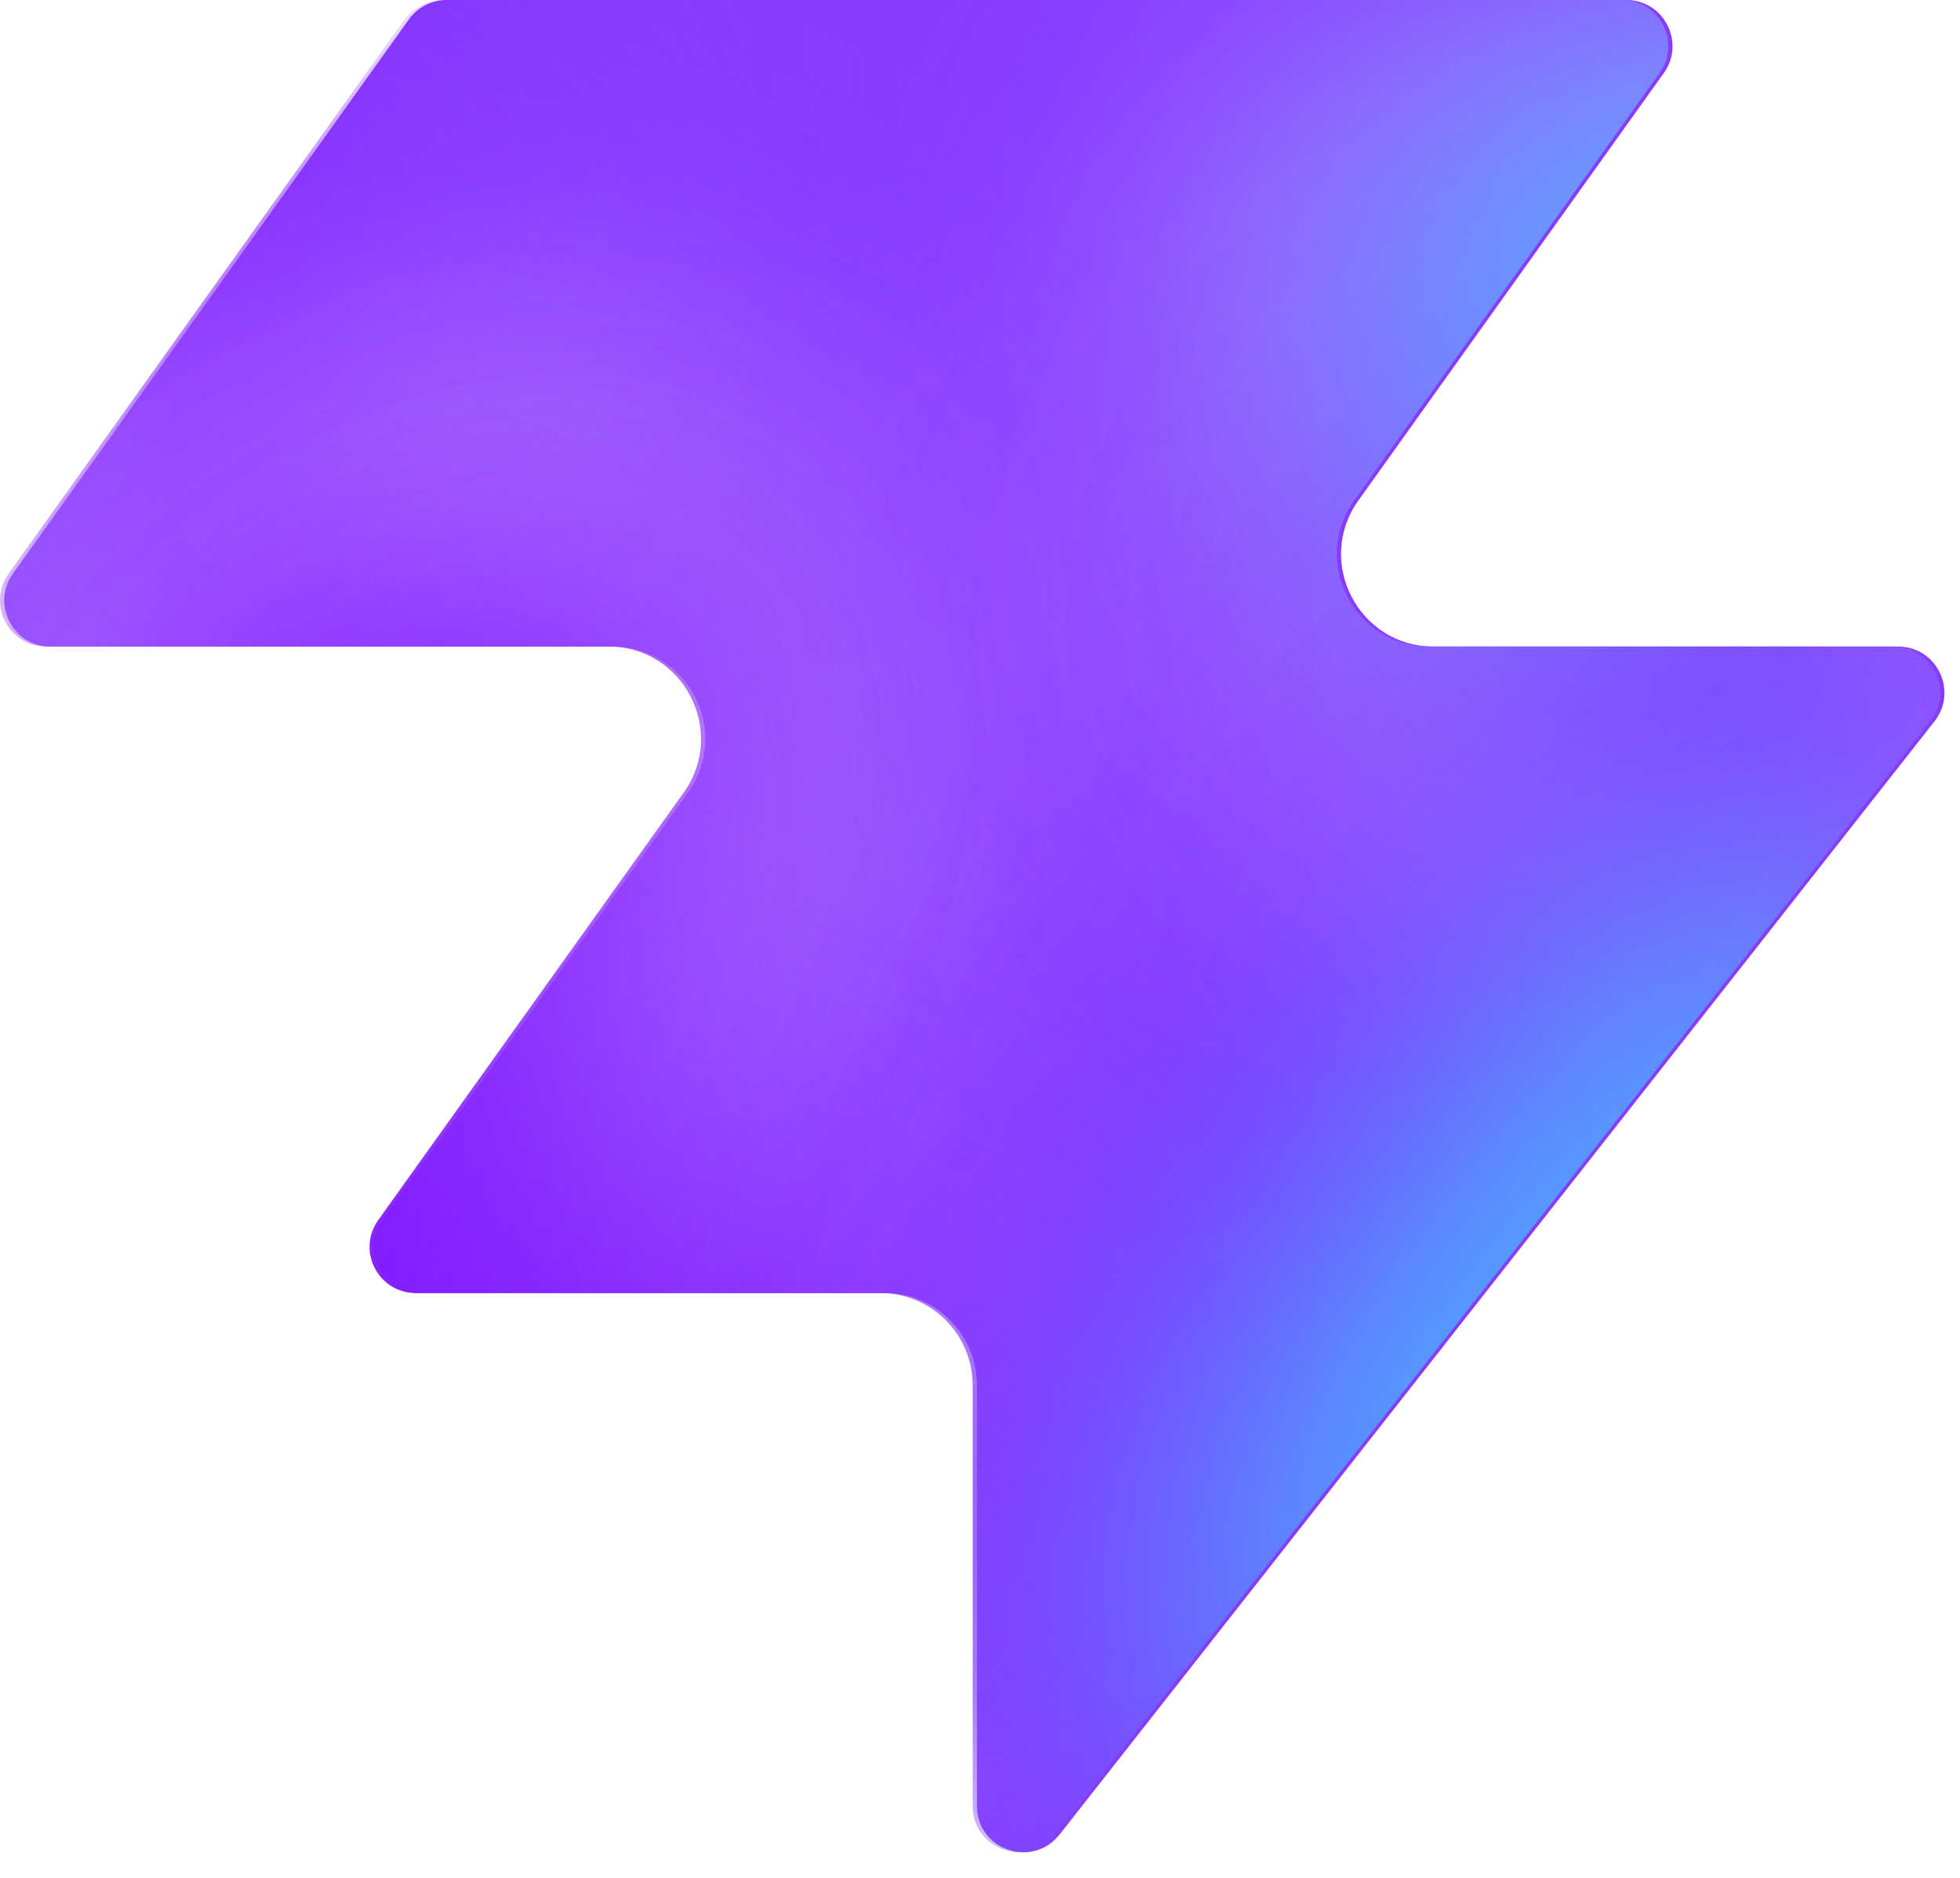
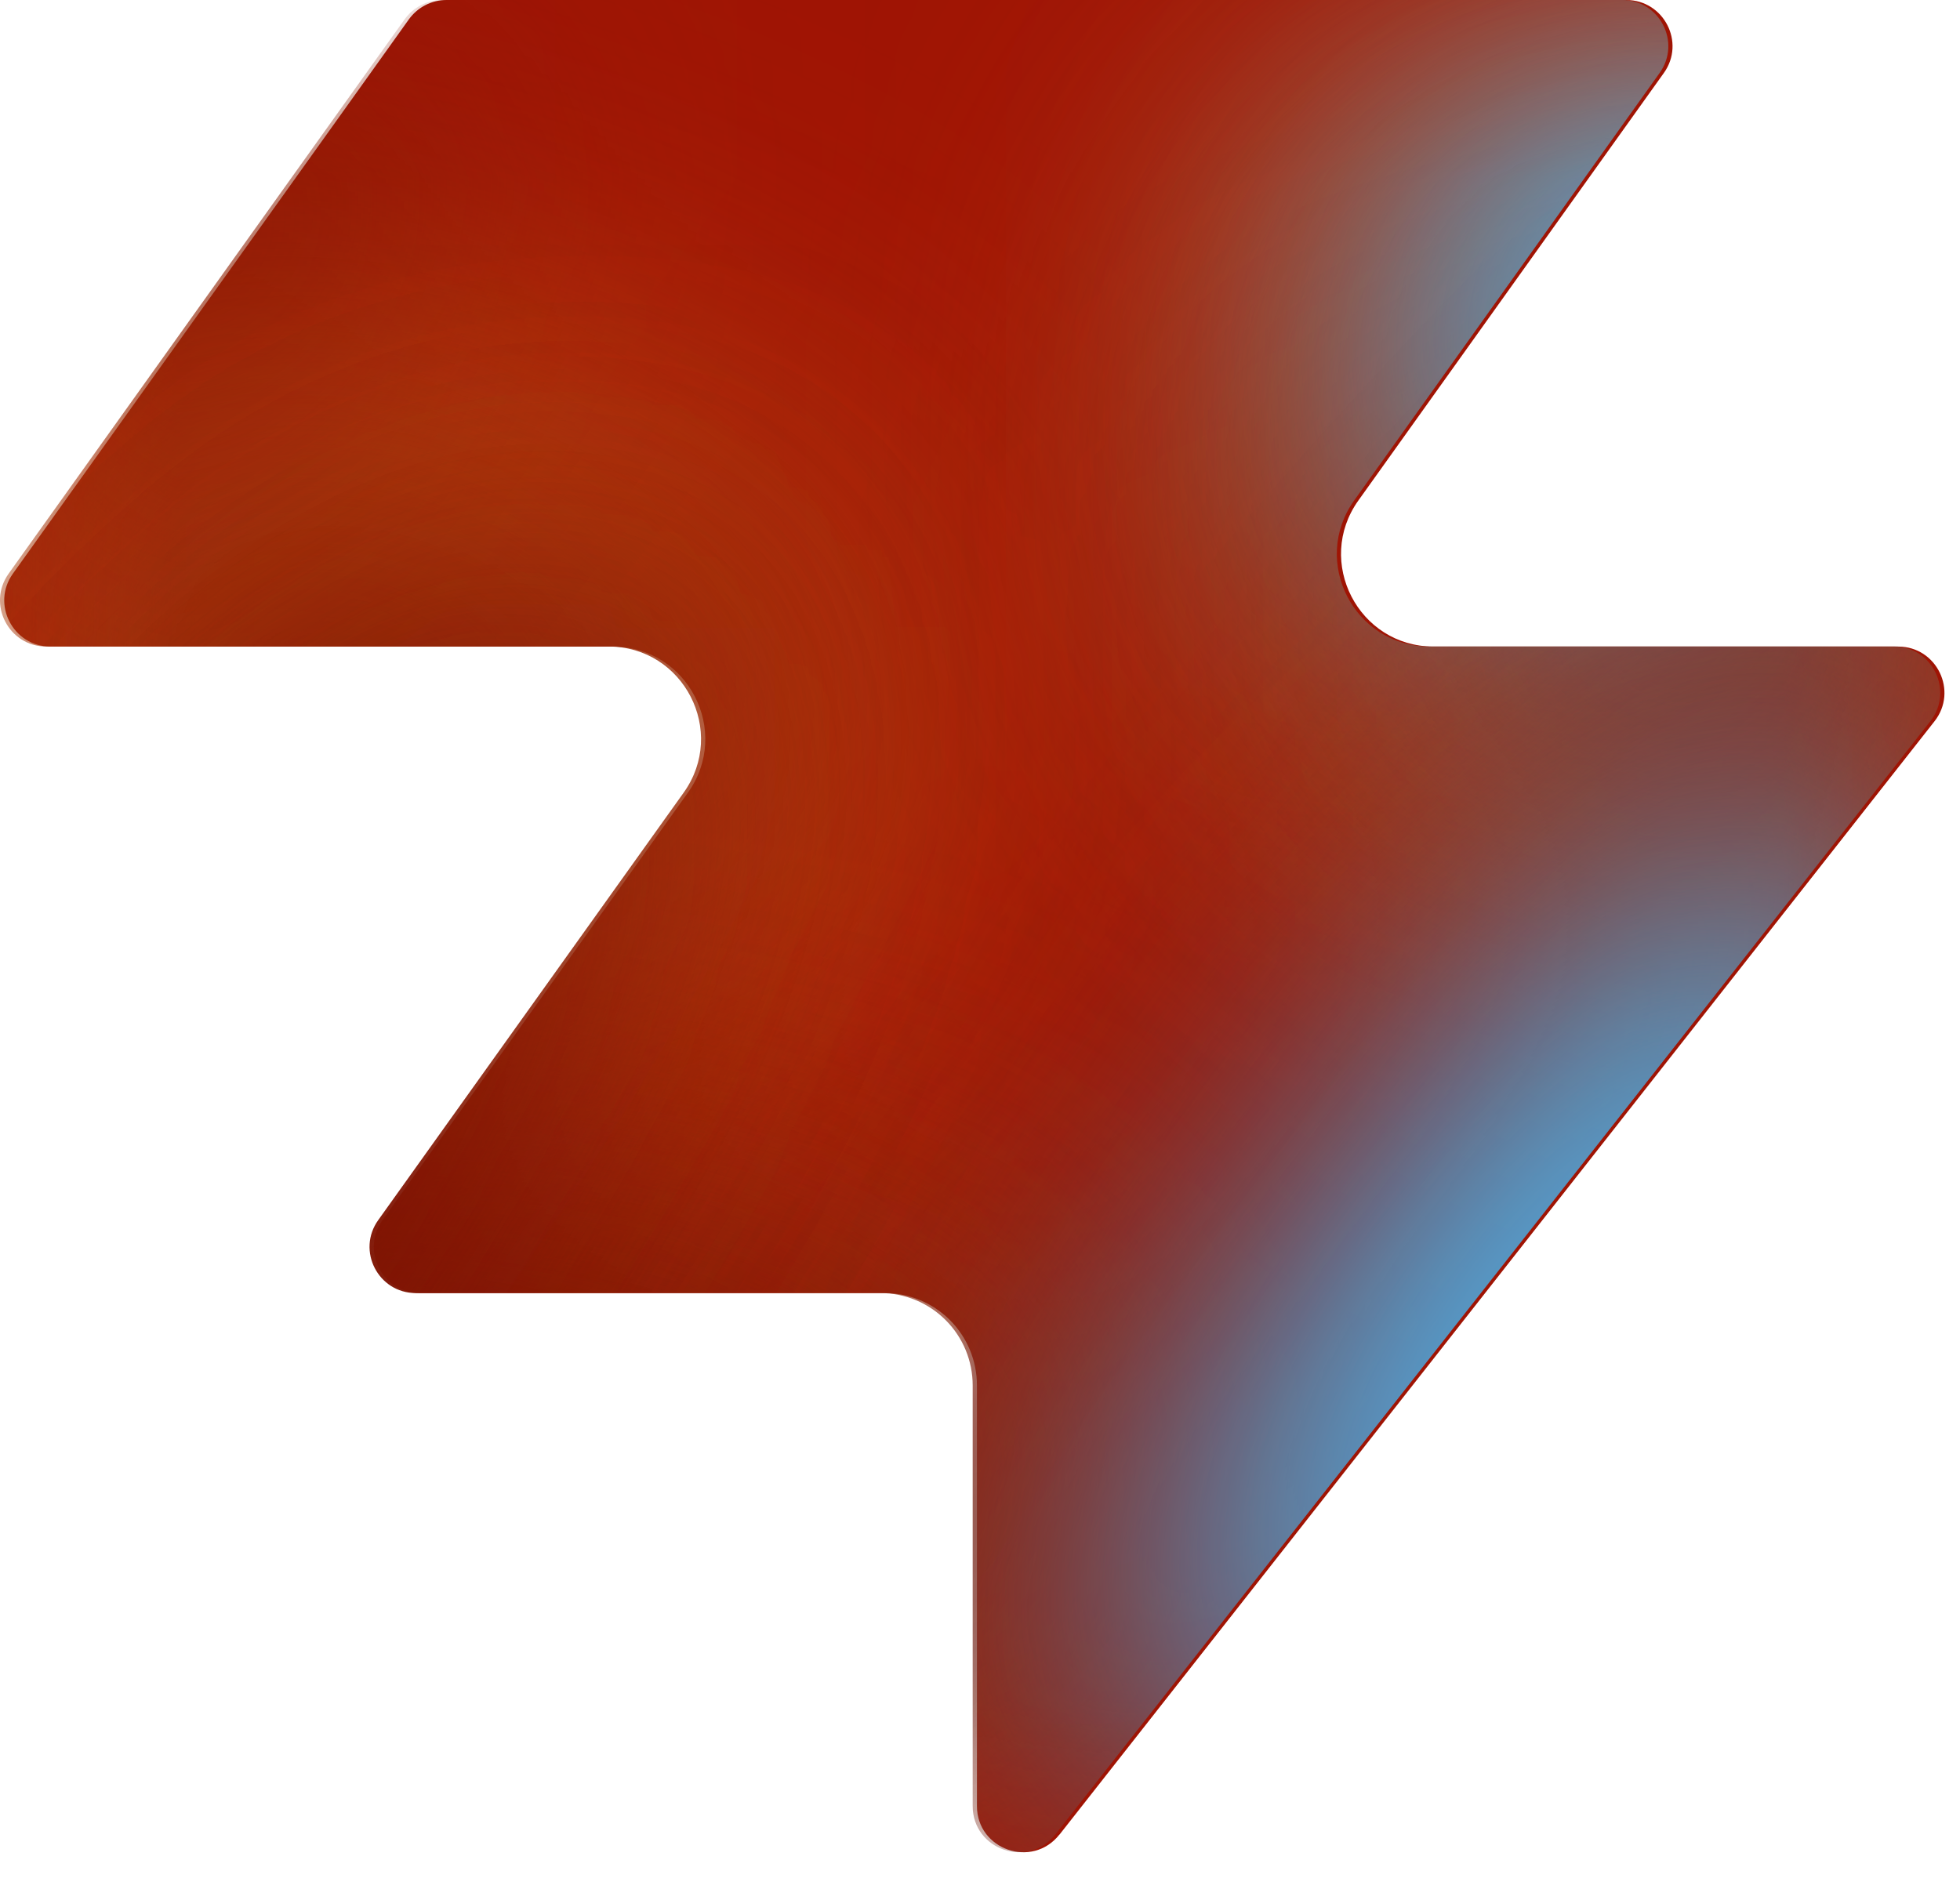
<svg xmlns="http://www.w3.org/2000/svg" width="48" height="46" fill="none" viewBox="0 0 48 46">
-   <path fill="#863bff" d="M25.946 44.938c-.664.845-2.021.375-2.021-.698V33.937a2.26 2.26 0 0 0-2.262-2.262H10.287c-.92 0-1.456-1.04-.92-1.788l7.48-10.471c1.07-1.497 0-3.578-1.842-3.578H1.237c-.92 0-1.456-1.04-.92-1.788L10.013.474c.214-.297.556-.474.92-.474h28.894c.92 0 1.456 1.04.92 1.788l-7.48 10.471c-1.07 1.498 0 3.579 1.842 3.579h11.377c.943 0 1.473 1.088.89 1.83L25.947 44.94z" style="fill:#863bff;fill:color(display-p3 .525 .23 1);fill-opacity:1" />
+   <path fill="#9f1404" d="M25.946 44.938c-.664.845-2.021.375-2.021-.698V33.937a2.26 2.26 0 0 0-2.262-2.262H10.287c-.92 0-1.456-1.04-.92-1.788l7.48-10.471c1.07-1.497 0-3.578-1.842-3.578H1.237c-.92 0-1.456-1.04-.92-1.788L10.013.474c.214-.297.556-.474.92-.474h28.894c.92 0 1.456 1.04.92 1.788l-7.48 10.471c-1.07 1.498 0 3.579 1.842 3.579h11.377c.943 0 1.473 1.088.89 1.83L25.947 44.94z" style="fill:#9f1404;fill:color(display-p3 .525 .23 1);fill-opacity:1" />
  <mask id="a" width="48" height="46" x="0" y="0" maskUnits="userSpaceOnUse" style="mask-type:alpha">
    <path fill="#000" d="M25.842 44.938c-.664.844-2.021.375-2.021-.698V33.937a2.26 2.26 0 0 0-2.262-2.262H10.183c-.92 0-1.456-1.04-.92-1.788l7.48-10.471c1.07-1.498 0-3.579-1.842-3.579H1.133c-.92 0-1.456-1.04-.92-1.787L9.91.473c.214-.297.556-.474.92-.474h28.894c.92 0 1.456 1.04.92 1.788l-7.48 10.471c-1.07 1.498 0 3.578 1.842 3.578h11.377c.943 0 1.473 1.088.89 1.832L25.843 44.94z" style="fill:#000;fill-opacity:1" />
  </mask>
  <g mask="url(#a)">
    <g filter="url(#b)">
-       <ellipse cx="5.508" cy="14.704" fill="#ede6ff" rx="5.508" ry="14.704" style="fill:#ede6ff;fill:color(display-p3 .927 .903 1);fill-opacity:1" transform="matrix(.00324 1 1 -.00324 -4.47 31.516)" />
+       <ellipse cx="5.508" cy="14.704" fill="#f4821d" rx="5.508" ry="14.704" style="fill:#f4821d;fill:color(display-p3 .927 .903 1);fill-opacity:1" transform="matrix(.00324 1 1 -.00324 -4.47 31.516)" />
    </g>
    <g filter="url(#c)">
-       <ellipse cx="10.399" cy="29.851" fill="#ede6ff" rx="10.399" ry="29.851" style="fill:#ede6ff;fill:color(display-p3 .927 .903 1);fill-opacity:1" transform="matrix(.00324 1 1 -.00324 -39.328 7.883)" />
+       <ellipse cx="10.399" cy="29.851" fill="#f4821d" rx="10.399" ry="29.851" style="fill:#f4821d;fill:color(display-p3 .927 .903 1);fill-opacity:1" transform="matrix(.00324 1 1 -.00324 -39.328 7.883)" />
    </g>
    <g filter="url(#d)">
-       <ellipse cx="5.508" cy="30.487" fill="#7e14ff" rx="5.508" ry="30.487" style="fill:#7e14ff;fill:color(display-p3 .492 .077 1);fill-opacity:1" transform="rotate(89.814 -25.913 -14.639)scale(1 -1)" />
+       <ellipse cx="5.508" cy="30.487" fill="#7a1003" rx="5.508" ry="30.487" style="fill:#7a1003;fill:color(display-p3 .492 .077 1);fill-opacity:1" transform="rotate(89.814 -25.913 -14.639)scale(1 -1)" />
    </g>
    <g filter="url(#e)">
-       <ellipse cx="5.508" cy="30.599" fill="#7e14ff" rx="5.508" ry="30.599" style="fill:#7e14ff;fill:color(display-p3 .492 .077 1);fill-opacity:1" transform="rotate(89.814 -32.644 -3.334)scale(1 -1)" />
+       <ellipse cx="5.508" cy="30.599" fill="#7a1003" rx="5.508" ry="30.599" style="fill:#7a1003;fill:color(display-p3 .492 .077 1);fill-opacity:1" transform="rotate(89.814 -32.644 -3.334)scale(1 -1)" />
    </g>
    <g filter="url(#f)">
-       <ellipse cx="5.508" cy="30.599" fill="#7e14ff" rx="5.508" ry="30.599" style="fill:#7e14ff;fill:color(display-p3 .492 .077 1);fill-opacity:1" transform="matrix(.00324 1 1 -.00324 -34.34 30.47)" />
+       <ellipse cx="5.508" cy="30.599" fill="#7a1003" rx="5.508" ry="30.599" style="fill:#7a1003;fill:color(display-p3 .492 .077 1);fill-opacity:1" transform="matrix(.00324 1 1 -.00324 -34.34 30.47)" />
    </g>
    <g filter="url(#g)">
-       <ellipse cx="14.072" cy="22.078" fill="#ede6ff" rx="14.072" ry="22.078" style="fill:#ede6ff;fill:color(display-p3 .927 .903 1);fill-opacity:1" transform="rotate(93.35 24.506 48.493)scale(-1 1)" />
+       <ellipse cx="14.072" cy="22.078" fill="#f4821d" rx="14.072" ry="22.078" style="fill:#f4821d;fill:color(display-p3 .927 .903 1);fill-opacity:1" transform="rotate(93.35 24.506 48.493)scale(-1 1)" />
    </g>
    <g filter="url(#h)">
-       <ellipse cx="3.47" cy="21.501" fill="#7e14ff" rx="3.47" ry="21.501" style="fill:#7e14ff;fill:color(display-p3 .492 .077 1);fill-opacity:1" transform="rotate(89.009 28.708 47.59)scale(-1 1)" />
+       <ellipse cx="3.47" cy="21.501" fill="#7a1003" rx="3.47" ry="21.501" style="fill:#7a1003;fill:color(display-p3 .492 .077 1);fill-opacity:1" transform="rotate(89.009 28.708 47.59)scale(-1 1)" />
    </g>
    <g filter="url(#i)">
-       <ellipse cx="3.47" cy="21.501" fill="#7e14ff" rx="3.47" ry="21.501" style="fill:#7e14ff;fill:color(display-p3 .492 .077 1);fill-opacity:1" transform="rotate(89.009 28.708 47.59)scale(-1 1)" />
+       <ellipse cx="3.47" cy="21.501" fill="#7a1003" rx="3.47" ry="21.501" style="fill:#7a1003;fill:color(display-p3 .492 .077 1);fill-opacity:1" transform="rotate(89.009 28.708 47.59)scale(-1 1)" />
    </g>
    <g filter="url(#j)">
-       <ellipse cx=".387" cy="8.972" fill="#7e14ff" rx="4.407" ry="29.108" style="fill:#7e14ff;fill:color(display-p3 .492 .077 1);fill-opacity:1" transform="rotate(39.51 .387 8.972)" />
+       <ellipse cx=".387" cy="8.972" fill="#7a1003" rx="4.407" ry="29.108" style="fill:#7a1003;fill:color(display-p3 .492 .077 1);fill-opacity:1" transform="rotate(39.51 .387 8.972)" />
    </g>
    <g filter="url(#k)">
-       <ellipse cx="47.523" cy="-6.092" fill="#7e14ff" rx="4.407" ry="29.108" style="fill:#7e14ff;fill:color(display-p3 .492 .077 1);fill-opacity:1" transform="rotate(37.892 47.523 -6.092)" />
+       <ellipse cx="47.523" cy="-6.092" fill="#7a1003" rx="4.407" ry="29.108" style="fill:#7a1003;fill:color(display-p3 .492 .077 1);fill-opacity:1" transform="rotate(37.892 47.523 -6.092)" />
    </g>
    <g filter="url(#l)">
      <ellipse cx="41.412" cy="6.333" fill="#47bfff" rx="5.971" ry="9.665" style="fill:#47bfff;fill:color(display-p3 .28 .748 1);fill-opacity:1" transform="rotate(37.892 41.412 6.333)" />
    </g>
    <g filter="url(#m)">
-       <ellipse cx="-1.879" cy="38.332" fill="#7e14ff" rx="4.407" ry="29.108" style="fill:#7e14ff;fill:color(display-p3 .492 .077 1);fill-opacity:1" transform="rotate(37.892 -1.88 38.332)" />
+       <ellipse cx="-1.879" cy="38.332" fill="#7a1003" rx="4.407" ry="29.108" style="fill:#7a1003;fill:color(display-p3 .492 .077 1);fill-opacity:1" transform="rotate(37.892 -1.88 38.332)" />
    </g>
    <g filter="url(#n)">
-       <ellipse cx="-1.879" cy="38.332" fill="#7e14ff" rx="4.407" ry="29.108" style="fill:#7e14ff;fill:color(display-p3 .492 .077 1);fill-opacity:1" transform="rotate(37.892 -1.88 38.332)" />
+       <ellipse cx="-1.879" cy="38.332" fill="#7a1003" rx="4.407" ry="29.108" style="fill:#7a1003;fill:color(display-p3 .492 .077 1);fill-opacity:1" transform="rotate(37.892 -1.88 38.332)" />
    </g>
    <g filter="url(#o)">
-       <ellipse cx="35.651" cy="29.907" fill="#7e14ff" rx="4.407" ry="29.108" style="fill:#7e14ff;fill:color(display-p3 .492 .077 1);fill-opacity:1" transform="rotate(37.892 35.651 29.907)" />
+       <ellipse cx="35.651" cy="29.907" fill="#7a1003" rx="4.407" ry="29.108" style="fill:#7a1003;fill:color(display-p3 .492 .077 1);fill-opacity:1" transform="rotate(37.892 35.651 29.907)" />
    </g>
    <g filter="url(#p)">
      <ellipse cx="38.418" cy="32.4" fill="#47bfff" rx="5.971" ry="15.297" style="fill:#47bfff;fill:color(display-p3 .28 .748 1);fill-opacity:1" transform="rotate(37.892 38.418 32.4)" />
    </g>
  </g>
  <defs>
    <filter id="b" width="60.045" height="41.654" x="-19.77" y="16.149" color-interpolation-filters="sRGB" filterUnits="userSpaceOnUse">
      <feFlood flood-opacity="0" result="BackgroundImageFix" />
      <feBlend in="SourceGraphic" in2="BackgroundImageFix" result="shape" />
      <feGaussianBlur result="effect1_foregroundBlur_2002_17158" stdDeviation="7.659" />
    </filter>
    <filter id="c" width="90.34" height="51.437" x="-54.613" y="-7.533" color-interpolation-filters="sRGB" filterUnits="userSpaceOnUse">
      <feFlood flood-opacity="0" result="BackgroundImageFix" />
      <feBlend in="SourceGraphic" in2="BackgroundImageFix" result="shape" />
      <feGaussianBlur result="effect1_foregroundBlur_2002_17158" stdDeviation="7.659" />
    </filter>
    <filter id="d" width="79.355" height="29.4" x="-49.64" y="2.03" color-interpolation-filters="sRGB" filterUnits="userSpaceOnUse">
      <feFlood flood-opacity="0" result="BackgroundImageFix" />
      <feBlend in="SourceGraphic" in2="BackgroundImageFix" result="shape" />
      <feGaussianBlur result="effect1_foregroundBlur_2002_17158" stdDeviation="4.596" />
    </filter>
    <filter id="e" width="79.579" height="29.4" x="-45.045" y="20.029" color-interpolation-filters="sRGB" filterUnits="userSpaceOnUse">
      <feFlood flood-opacity="0" result="BackgroundImageFix" />
      <feBlend in="SourceGraphic" in2="BackgroundImageFix" result="shape" />
      <feGaussianBlur result="effect1_foregroundBlur_2002_17158" stdDeviation="4.596" />
    </filter>
    <filter id="f" width="79.579" height="29.4" x="-43.513" y="21.178" color-interpolation-filters="sRGB" filterUnits="userSpaceOnUse">
      <feFlood flood-opacity="0" result="BackgroundImageFix" />
      <feBlend in="SourceGraphic" in2="BackgroundImageFix" result="shape" />
      <feGaussianBlur result="effect1_foregroundBlur_2002_17158" stdDeviation="4.596" />
    </filter>
    <filter id="g" width="74.749" height="58.852" x="15.756" y="-17.901" color-interpolation-filters="sRGB" filterUnits="userSpaceOnUse">
      <feFlood flood-opacity="0" result="BackgroundImageFix" />
      <feBlend in="SourceGraphic" in2="BackgroundImageFix" result="shape" />
      <feGaussianBlur result="effect1_foregroundBlur_2002_17158" stdDeviation="7.659" />
    </filter>
    <filter id="h" width="61.377" height="25.362" x="23.548" y="2.284" color-interpolation-filters="sRGB" filterUnits="userSpaceOnUse">
      <feFlood flood-opacity="0" result="BackgroundImageFix" />
      <feBlend in="SourceGraphic" in2="BackgroundImageFix" result="shape" />
      <feGaussianBlur result="effect1_foregroundBlur_2002_17158" stdDeviation="4.596" />
    </filter>
    <filter id="i" width="61.377" height="25.362" x="23.548" y="2.284" color-interpolation-filters="sRGB" filterUnits="userSpaceOnUse">
      <feFlood flood-opacity="0" result="BackgroundImageFix" />
      <feBlend in="SourceGraphic" in2="BackgroundImageFix" result="shape" />
      <feGaussianBlur result="effect1_foregroundBlur_2002_17158" stdDeviation="4.596" />
    </filter>
    <filter id="j" width="56.045" height="63.649" x="-27.636" y="-22.853" color-interpolation-filters="sRGB" filterUnits="userSpaceOnUse">
      <feFlood flood-opacity="0" result="BackgroundImageFix" />
      <feBlend in="SourceGraphic" in2="BackgroundImageFix" result="shape" />
      <feGaussianBlur result="effect1_foregroundBlur_2002_17158" stdDeviation="4.596" />
    </filter>
    <filter id="k" width="54.814" height="64.646" x="20.116" y="-38.415" color-interpolation-filters="sRGB" filterUnits="userSpaceOnUse">
      <feFlood flood-opacity="0" result="BackgroundImageFix" />
      <feBlend in="SourceGraphic" in2="BackgroundImageFix" result="shape" />
      <feGaussianBlur result="effect1_foregroundBlur_2002_17158" stdDeviation="4.596" />
    </filter>
    <filter id="l" width="33.541" height="35.313" x="24.641" y="-11.323" color-interpolation-filters="sRGB" filterUnits="userSpaceOnUse">
      <feFlood flood-opacity="0" result="BackgroundImageFix" />
      <feBlend in="SourceGraphic" in2="BackgroundImageFix" result="shape" />
      <feGaussianBlur result="effect1_foregroundBlur_2002_17158" stdDeviation="4.596" />
    </filter>
    <filter id="m" width="54.814" height="64.646" x="-29.286" y="6.009" color-interpolation-filters="sRGB" filterUnits="userSpaceOnUse">
      <feFlood flood-opacity="0" result="BackgroundImageFix" />
      <feBlend in="SourceGraphic" in2="BackgroundImageFix" result="shape" />
      <feGaussianBlur result="effect1_foregroundBlur_2002_17158" stdDeviation="4.596" />
    </filter>
    <filter id="n" width="54.814" height="64.646" x="-29.286" y="6.009" color-interpolation-filters="sRGB" filterUnits="userSpaceOnUse">
      <feFlood flood-opacity="0" result="BackgroundImageFix" />
      <feBlend in="SourceGraphic" in2="BackgroundImageFix" result="shape" />
      <feGaussianBlur result="effect1_foregroundBlur_2002_17158" stdDeviation="4.596" />
    </filter>
    <filter id="o" width="54.814" height="64.646" x="8.244" y="-2.416" color-interpolation-filters="sRGB" filterUnits="userSpaceOnUse">
      <feFlood flood-opacity="0" result="BackgroundImageFix" />
      <feBlend in="SourceGraphic" in2="BackgroundImageFix" result="shape" />
      <feGaussianBlur result="effect1_foregroundBlur_2002_17158" stdDeviation="4.596" />
    </filter>
    <filter id="p" width="39.409" height="43.623" x="18.713" y="10.588" color-interpolation-filters="sRGB" filterUnits="userSpaceOnUse">
      <feFlood flood-opacity="0" result="BackgroundImageFix" />
      <feBlend in="SourceGraphic" in2="BackgroundImageFix" result="shape" />
      <feGaussianBlur result="effect1_foregroundBlur_2002_17158" stdDeviation="4.596" />
    </filter>
  </defs>
</svg>
